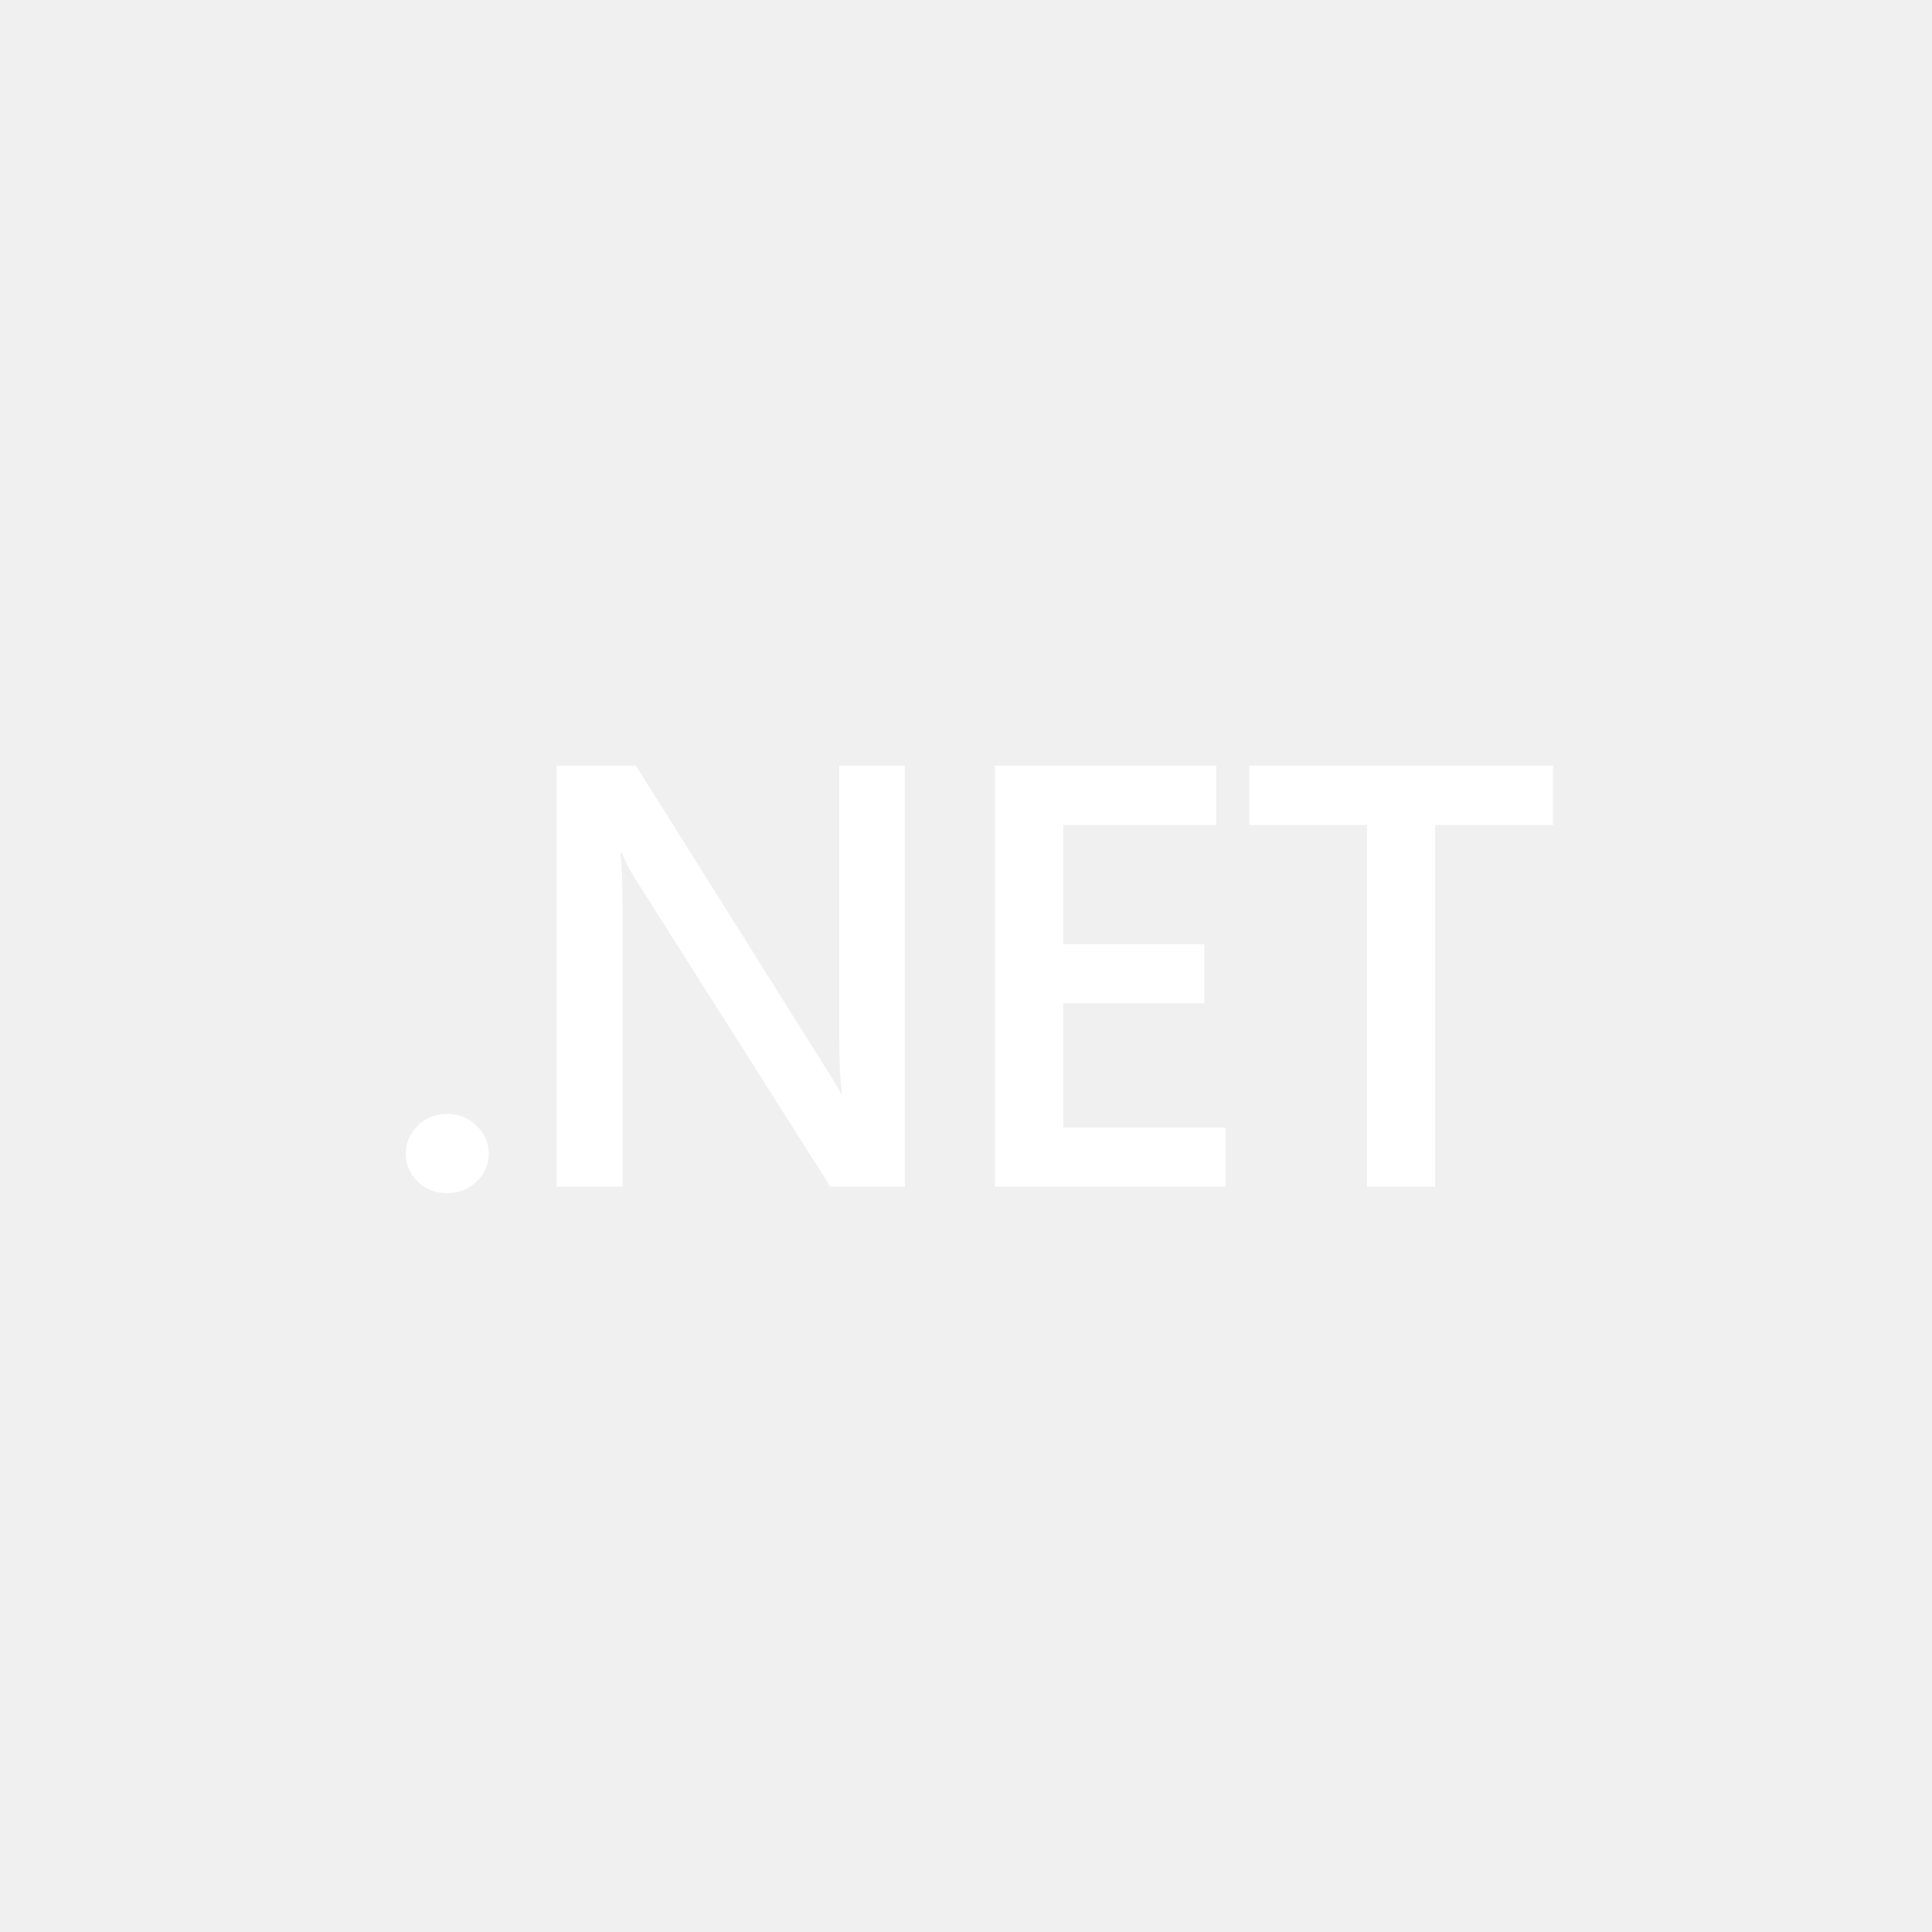
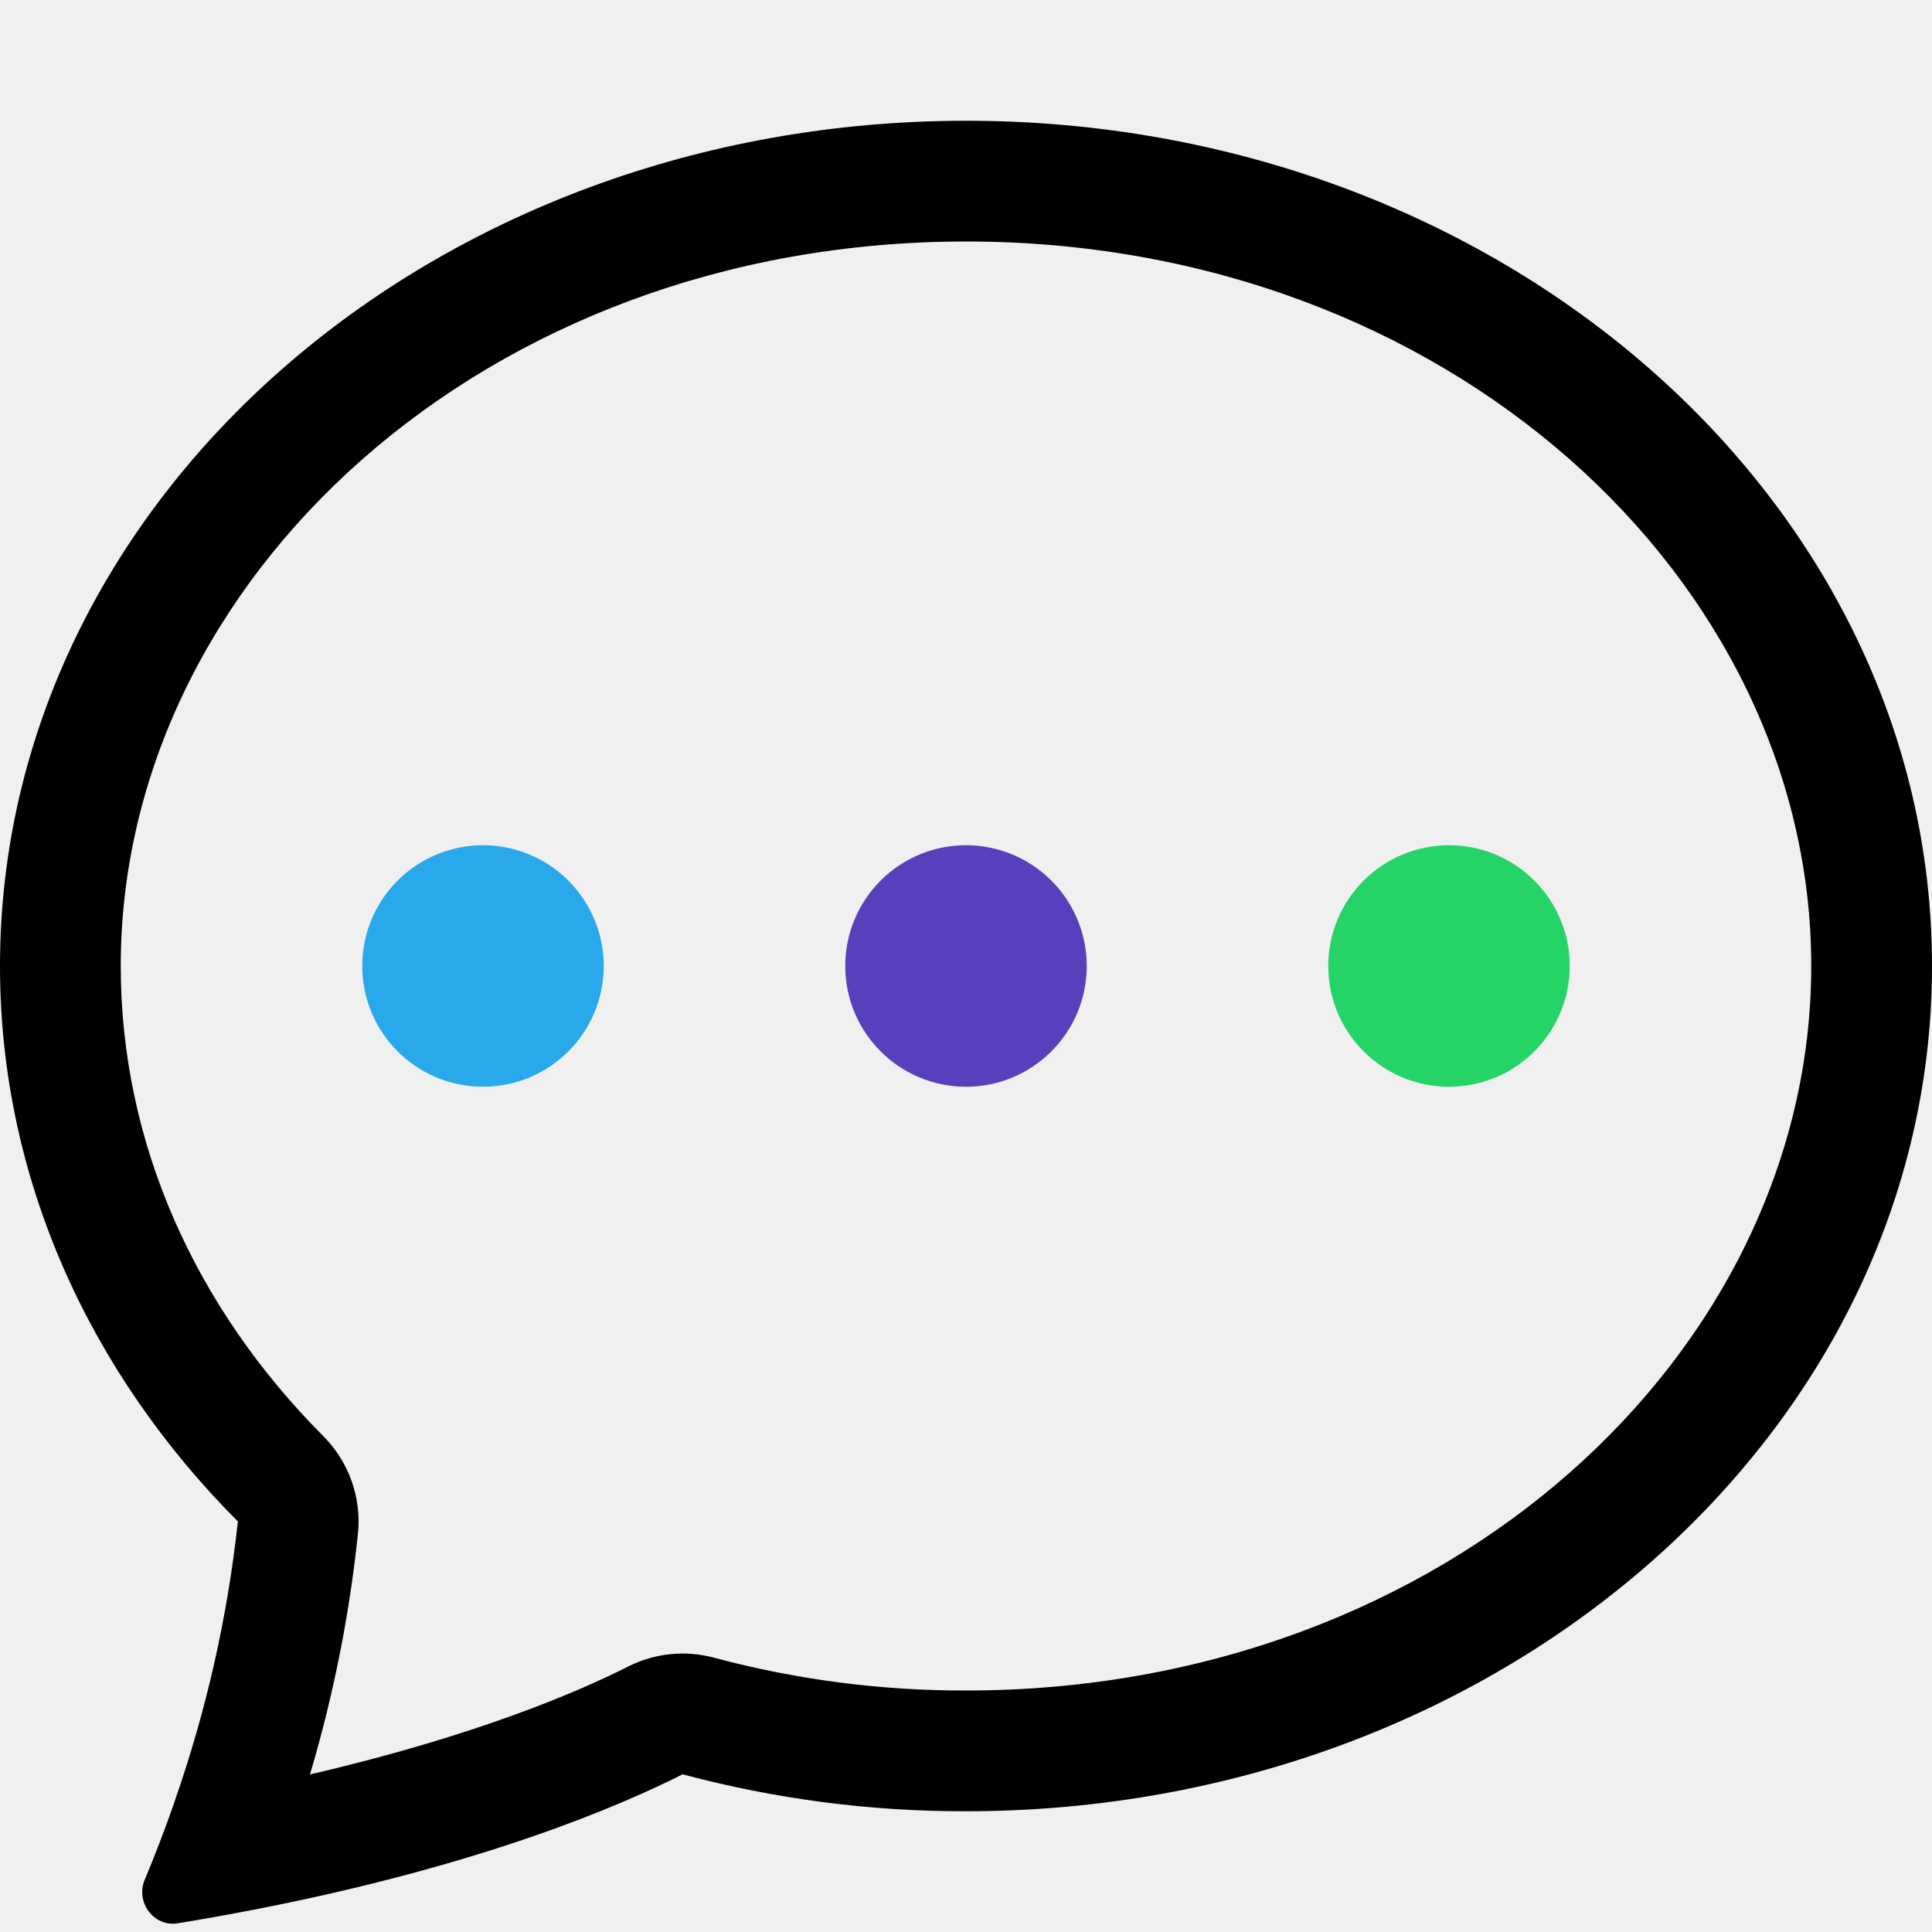
- <svg xmlns="http://www.w3.org/2000/svg" width="456" height="456" viewBox="0 0 456 456" version="1.1" xml:space="preserve" style="fill-rule:evenodd;clip-rule:evenodd;stroke-linejoin:round;stroke-miterlimit:2;">
-   <path d="m 105.5,281.609 c -2.703,0 -5.001,-0.9 -6.893,-2.702 -1.892,-1.848 -2.838,-4.042 -2.838,-6.582 0,-2.587 0.946,-4.804 2.838,-6.652 1.892,-1.848 4.19,-2.772 6.893,-2.772 2.748,0 5.068,0.924 6.96,2.772 1.937,1.848 2.906,4.064 2.906,6.652 0,2.54 -0.968,4.734 -2.906,6.582 -1.892,1.802 -4.212,2.702 -6.96,2.702 z" style="fill:#ffffff;fill-rule:nonzero;stroke-width:0.838" />
-   <path d="M 213.561,280.084 H 195.99 L 149.7,207.054 c -1.171,-1.848 -2.14,-3.765 -2.906,-5.751 h -0.406 c 0.361,2.125 0.541,6.675 0.541,13.65 v 65.132 h -15.543 v -99.36 h 18.719 l 44.737,71.298 c 1.892,2.957 3.109,4.989 3.649,6.098 h 0.27 c -0.45,-2.632 -0.676,-7.09 -0.676,-13.373 v -64.023 h 15.476 z" style="fill:#ffffff;fill-rule:nonzero;stroke-width:0.838" />
-   <path d="m 289.251,280.084 h -54.401 v -99.36 h 52.238 v 13.997 h -36.154 v 28.131 h 33.316 v 13.927 h -33.316 v 29.378 h 38.316 z" style="fill:#ffffff;fill-rule:nonzero;stroke-width:0.838" />
-   <path d="M 366.565,194.721 H 338.722 v 85.363 h -16.084 v -85.363 h -27.775 v -13.997 h 71.701 z" style="fill:#ffffff;fill-rule:nonzero;stroke-width:0.838" />
+ <svg xmlns="http://www.w3.org/2000/svg" width="16" height="16" fill="currentColor" class="bi bi-chat-dots" viewBox="0 0 16 16" version="1.1" id="svg2">
+   <defs id="defs2" />
+   <path d="M 7.857,7.01 A 1,1 0 0 0 7,8 1,1 0 0 0 9,8 1,1 0 0 0 7.857,7.01 Z" style="display:inline;fill:#583fbb;fill-opacity:1" id="path4" />
+   <path d="m 12,7 a 1,1 0 0 0 0,2 1,1 0 0 0 0,-2 z" style="display:inline;fill:#25d366;fill-opacity:1" id="path3" />
+   <path d="M 3.857,7.01 A 1,1 0 0 0 3,8 1,1 0 0 0 5,8 1,1 0 0 0 3.857,7.01 Z" style="display:inline;fill:#29a9eb;fill-opacity:1" id="path5" />
+   <path d="m2.165 15.803.02-.004c1.83-.363 2.948-.842 3.468-1.105A9 9 0 0 0 8 15c4.418 0 8-3.134 8-7s-3.582-7-8-7-8 3.134-8 7c0 1.76.743 3.37 1.97 4.6a10.4 10.4 0 0 1-.524 2.318l-.003.011a11 11 0 0 1-.244.637c-.079.186.074.394.273.362a22 22 0 0 0 .693-.125m.8-3.108a1 1 0 0 0-.287-.801C1.618 10.83 1 9.468 1 8c0-3.192 3.004-6 7-6s7 2.808 7 6-3.004 6-7 6a8 8 0 0 1-2.088-.272 1 1 0 0 0-.711.074c-.387.196-1.24.57-2.634.893a11 11 0 0 0 .398-2" id="path2" />
</svg>
